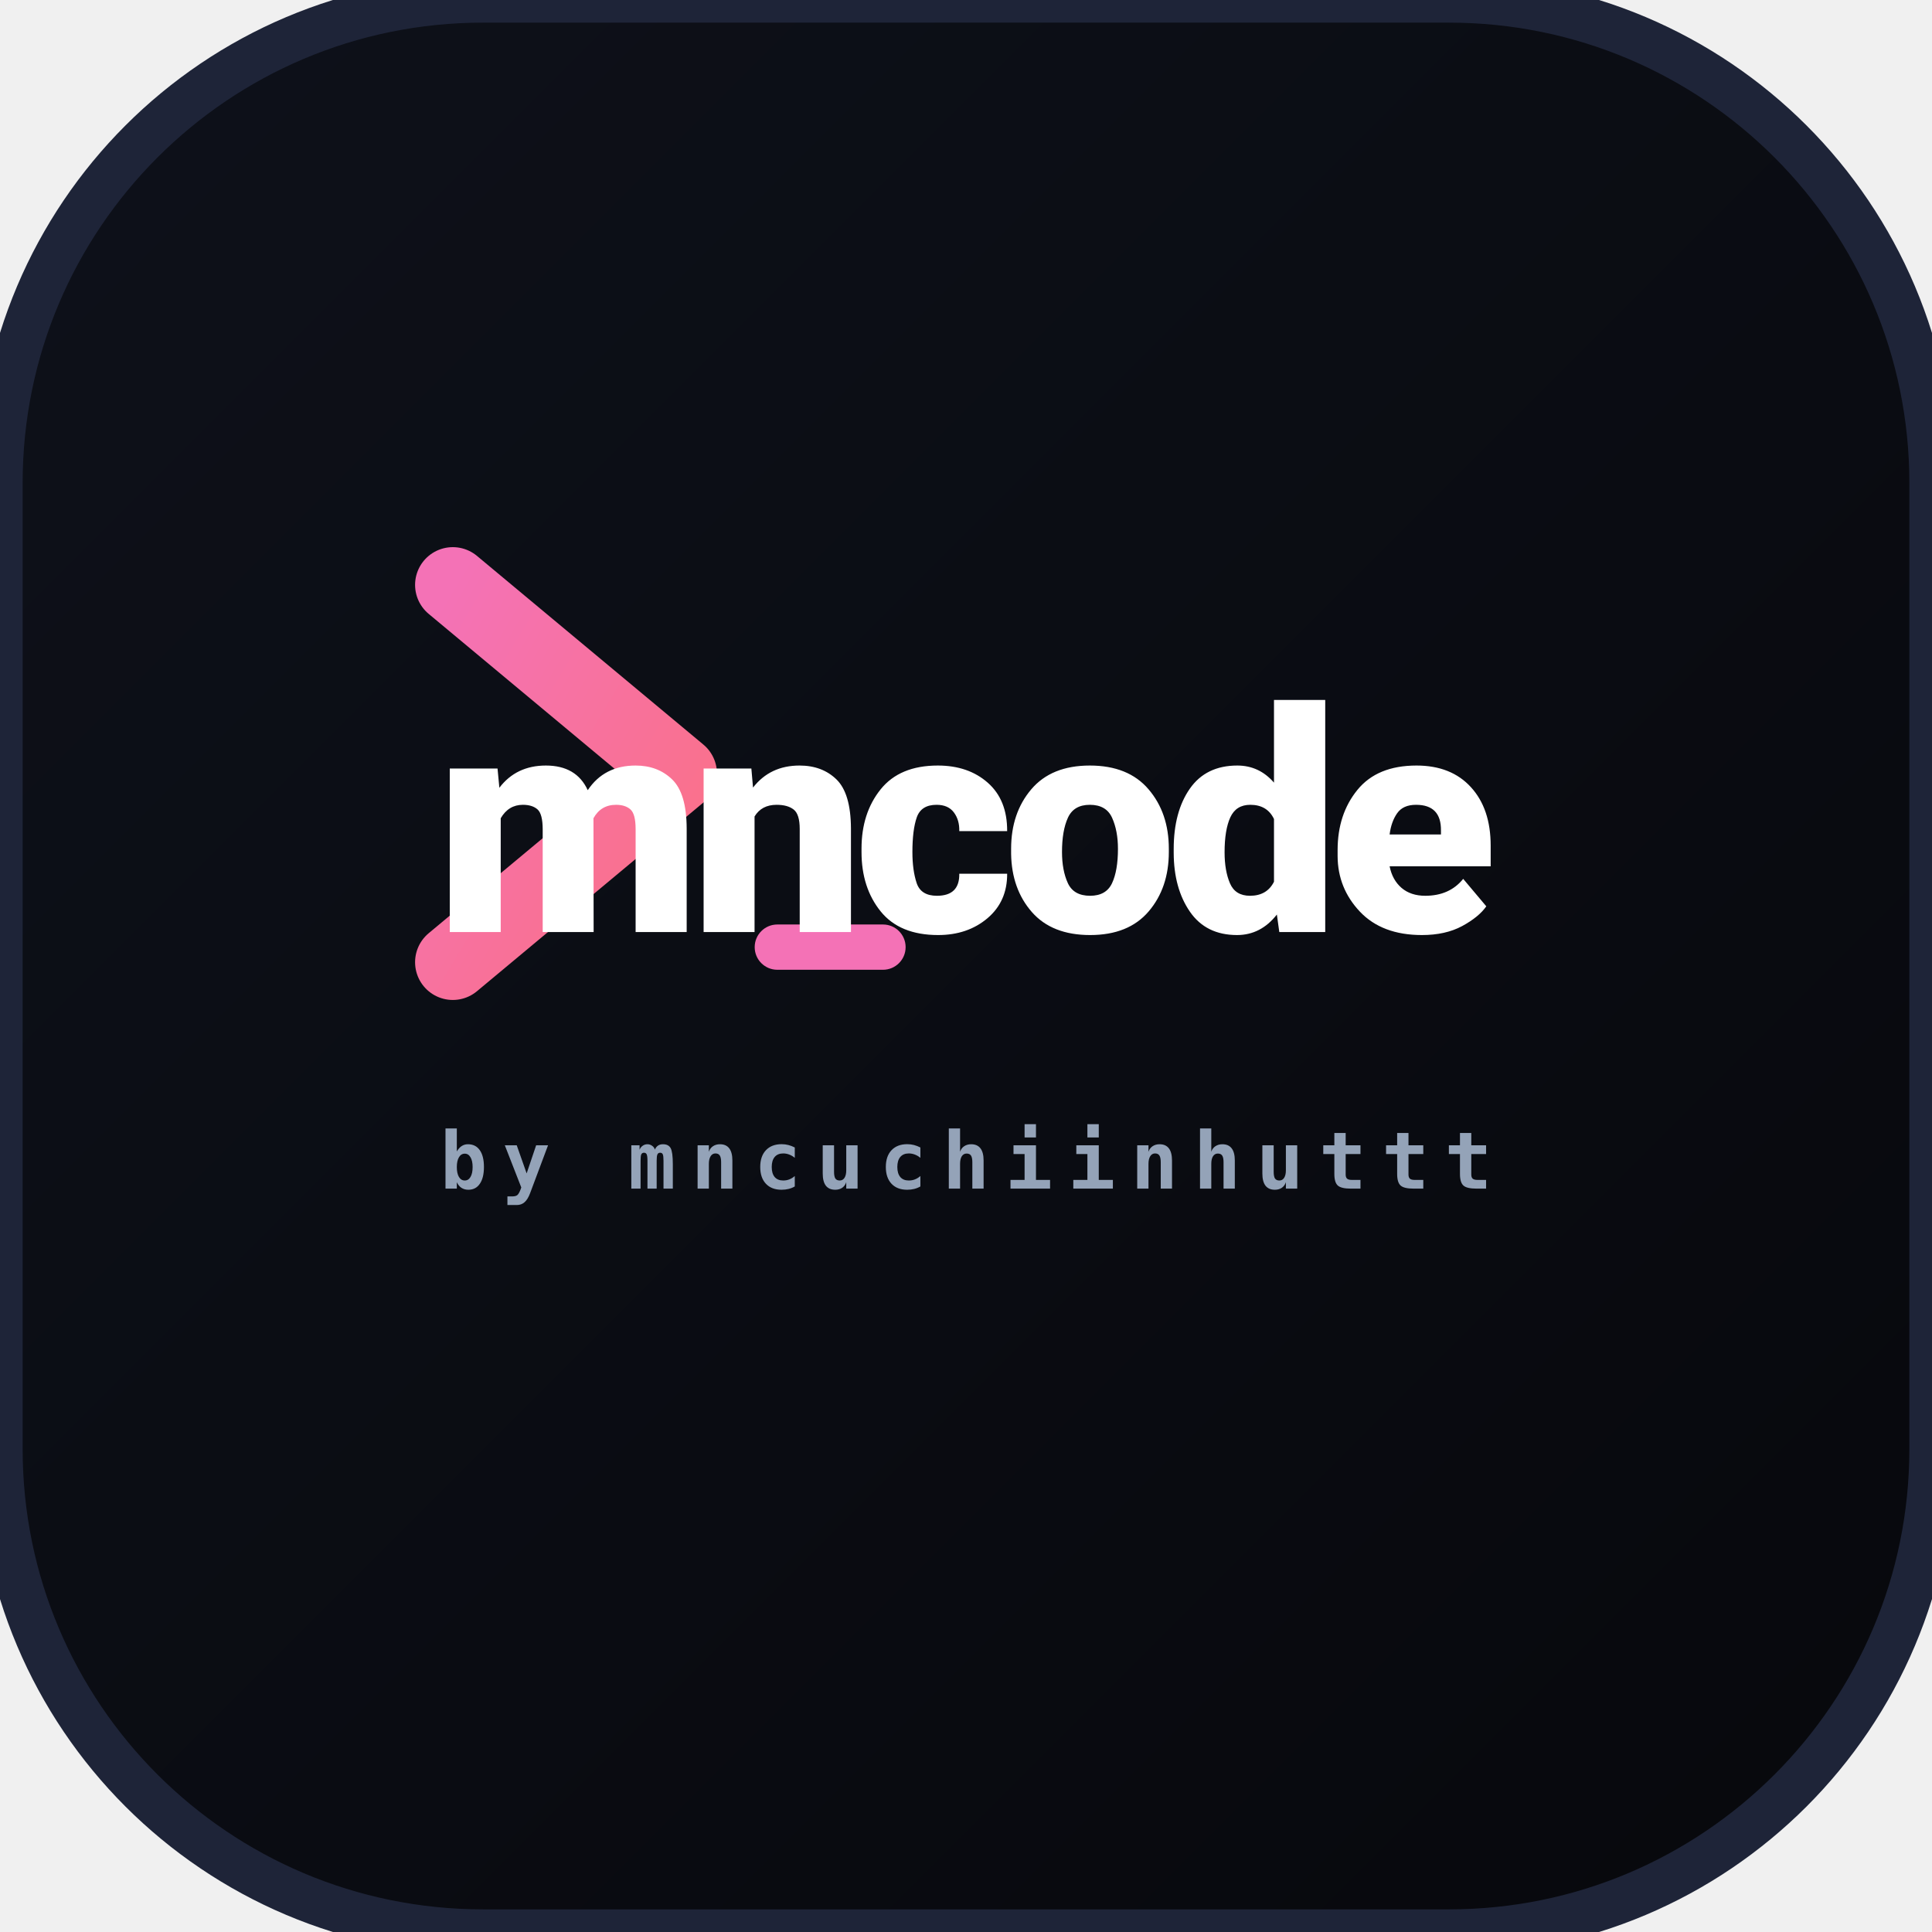
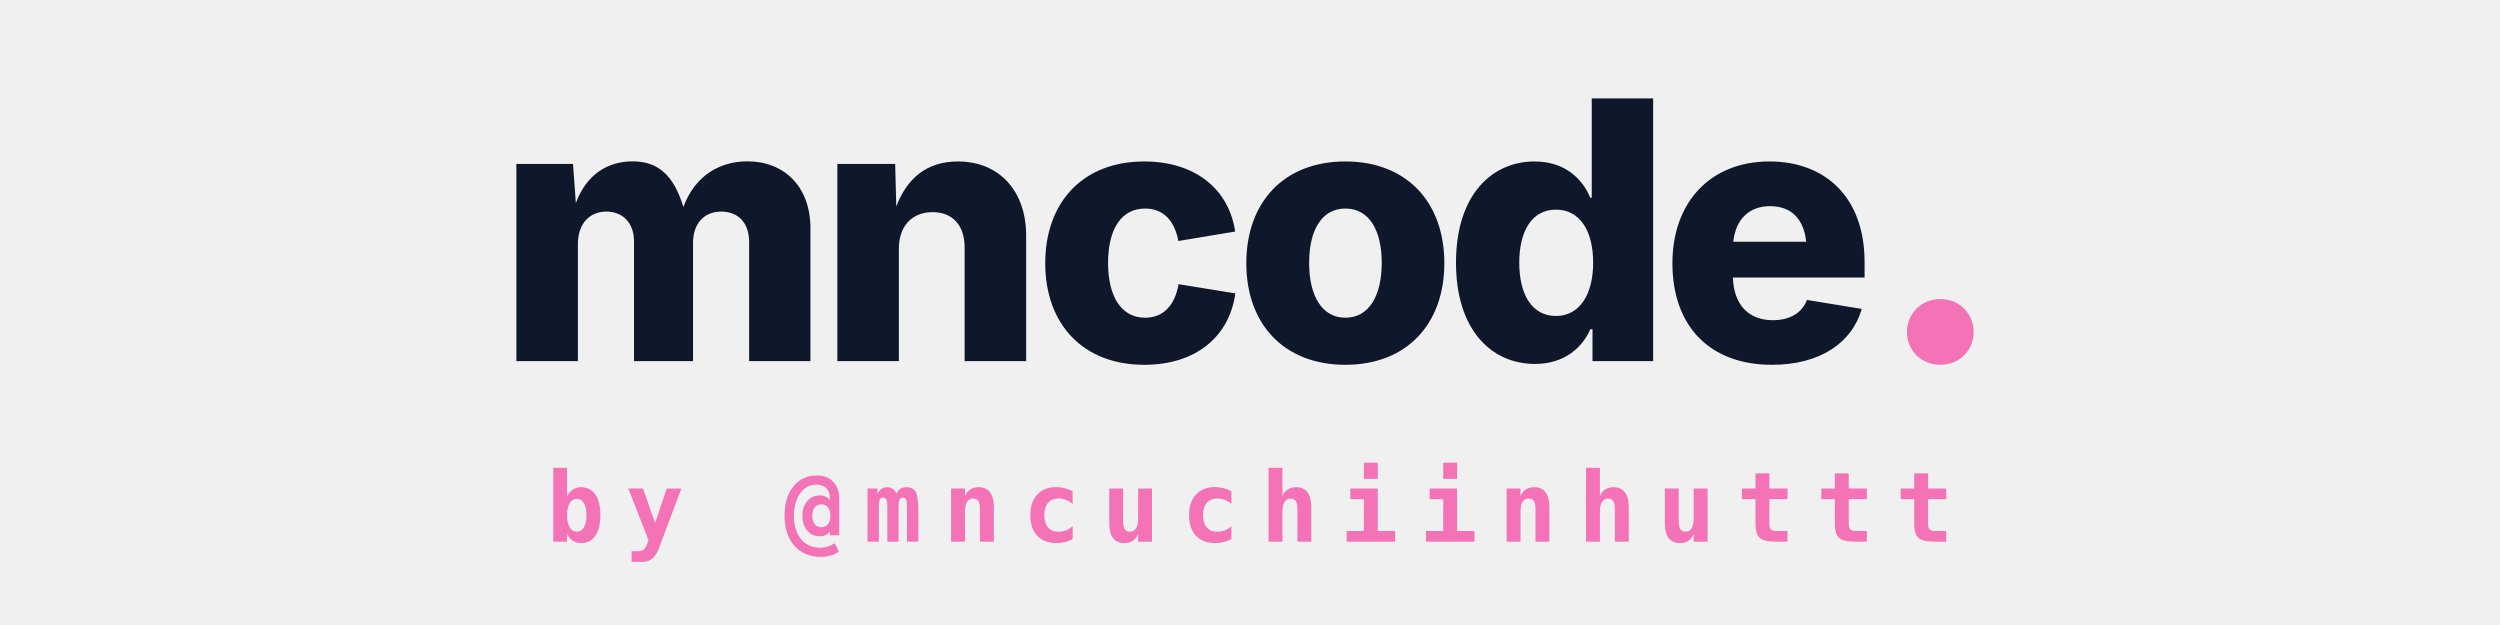
- <svg xmlns="http://www.w3.org/2000/svg" viewBox="0 0 512 512" width="100%" height="100%">
-   <defs>
-     <linearGradient id="bgGrad" x1="0%" y1="0%" x2="100%" y2="100%">
-       <stop offset="0%" stop-color="#0E111A" />
-       <stop offset="100%" stop-color="#07080C" />
-     </linearGradient>
-     <linearGradient id="accentPink" x1="0%" y1="0%" x2="100%" y2="100%">
-       <stop offset="0%" stop-color="#F472B6" />
-       <stop offset="100%" stop-color="#FB7185" />
-     </linearGradient>
-   </defs>
-   <rect width="512" height="512" rx="128" fill="url(#bgGrad)" stroke="#1E2438" stroke-width="12" />
-   <g transform="translate(0, -25)">
-     <path d="M120 180 L180 230 L120 280" fill="none" stroke="url(#accentPink)" stroke-width="20" stroke-linecap="round" stroke-linejoin="round" />
-     <rect x="200" y="270" width="40" height="12" rx="6" fill="#F472B6" />
-     <text x="256" y="272" font-family="-apple-system, BlinkMacSystemFont, 'Segoe UI', Roboto, 'Inter', sans-serif" font-weight="900" font-size="82" fill="#FFFFFF" letter-spacing="-3" text-anchor="middle">
-       mncode
+ <svg xmlns="http://www.w3.org/2000/svg" viewBox="0 0 360 90" width="100%" height="100%">
+   <style>
+     .title {
+       font-family: -apple-system, BlinkMacSystemFont, 'Geist', 'Inter', 'SF Pro Display', 'Segoe UI', sans-serif;
+       font-weight: 800;
+       font-size: 52px;
+       letter-spacing: -2px;
+       fill: #0F172A;
+     }
+     .accent {
+       fill: #F472B6;
+     }
+     .subtitle {
+       font-family: 'JetBrains Mono', 'Fira Code', 'SF Mono', Consolas, monospace;
+       font-weight: 600;
+       font-size: 14px;
+       letter-spacing: 3px;
+       fill: #F472B6;
+     }
+     @media (prefers-color-scheme: dark) {
+       .title {
+         fill: #F8FAFC;
+       }
+     }
+   </style>
+   <g transform="translate(180, 0)" text-anchor="middle">
+     <text x="0" y="52" class="title">mncode<tspan class="accent">.</tspan>
    </text>
-     <text x="256" y="340" font-family="'JetBrains Mono', 'Fira Code', 'SF Mono', Consolas, monospace" font-weight="600" font-size="21" fill="#94A3B8" letter-spacing="4" text-anchor="middle">
-       by mncuchiinhuttt
-     </text>
+     <text x="0" y="78" class="subtitle">by @mncuchiinhuttt</text>
  </g>
</svg>
